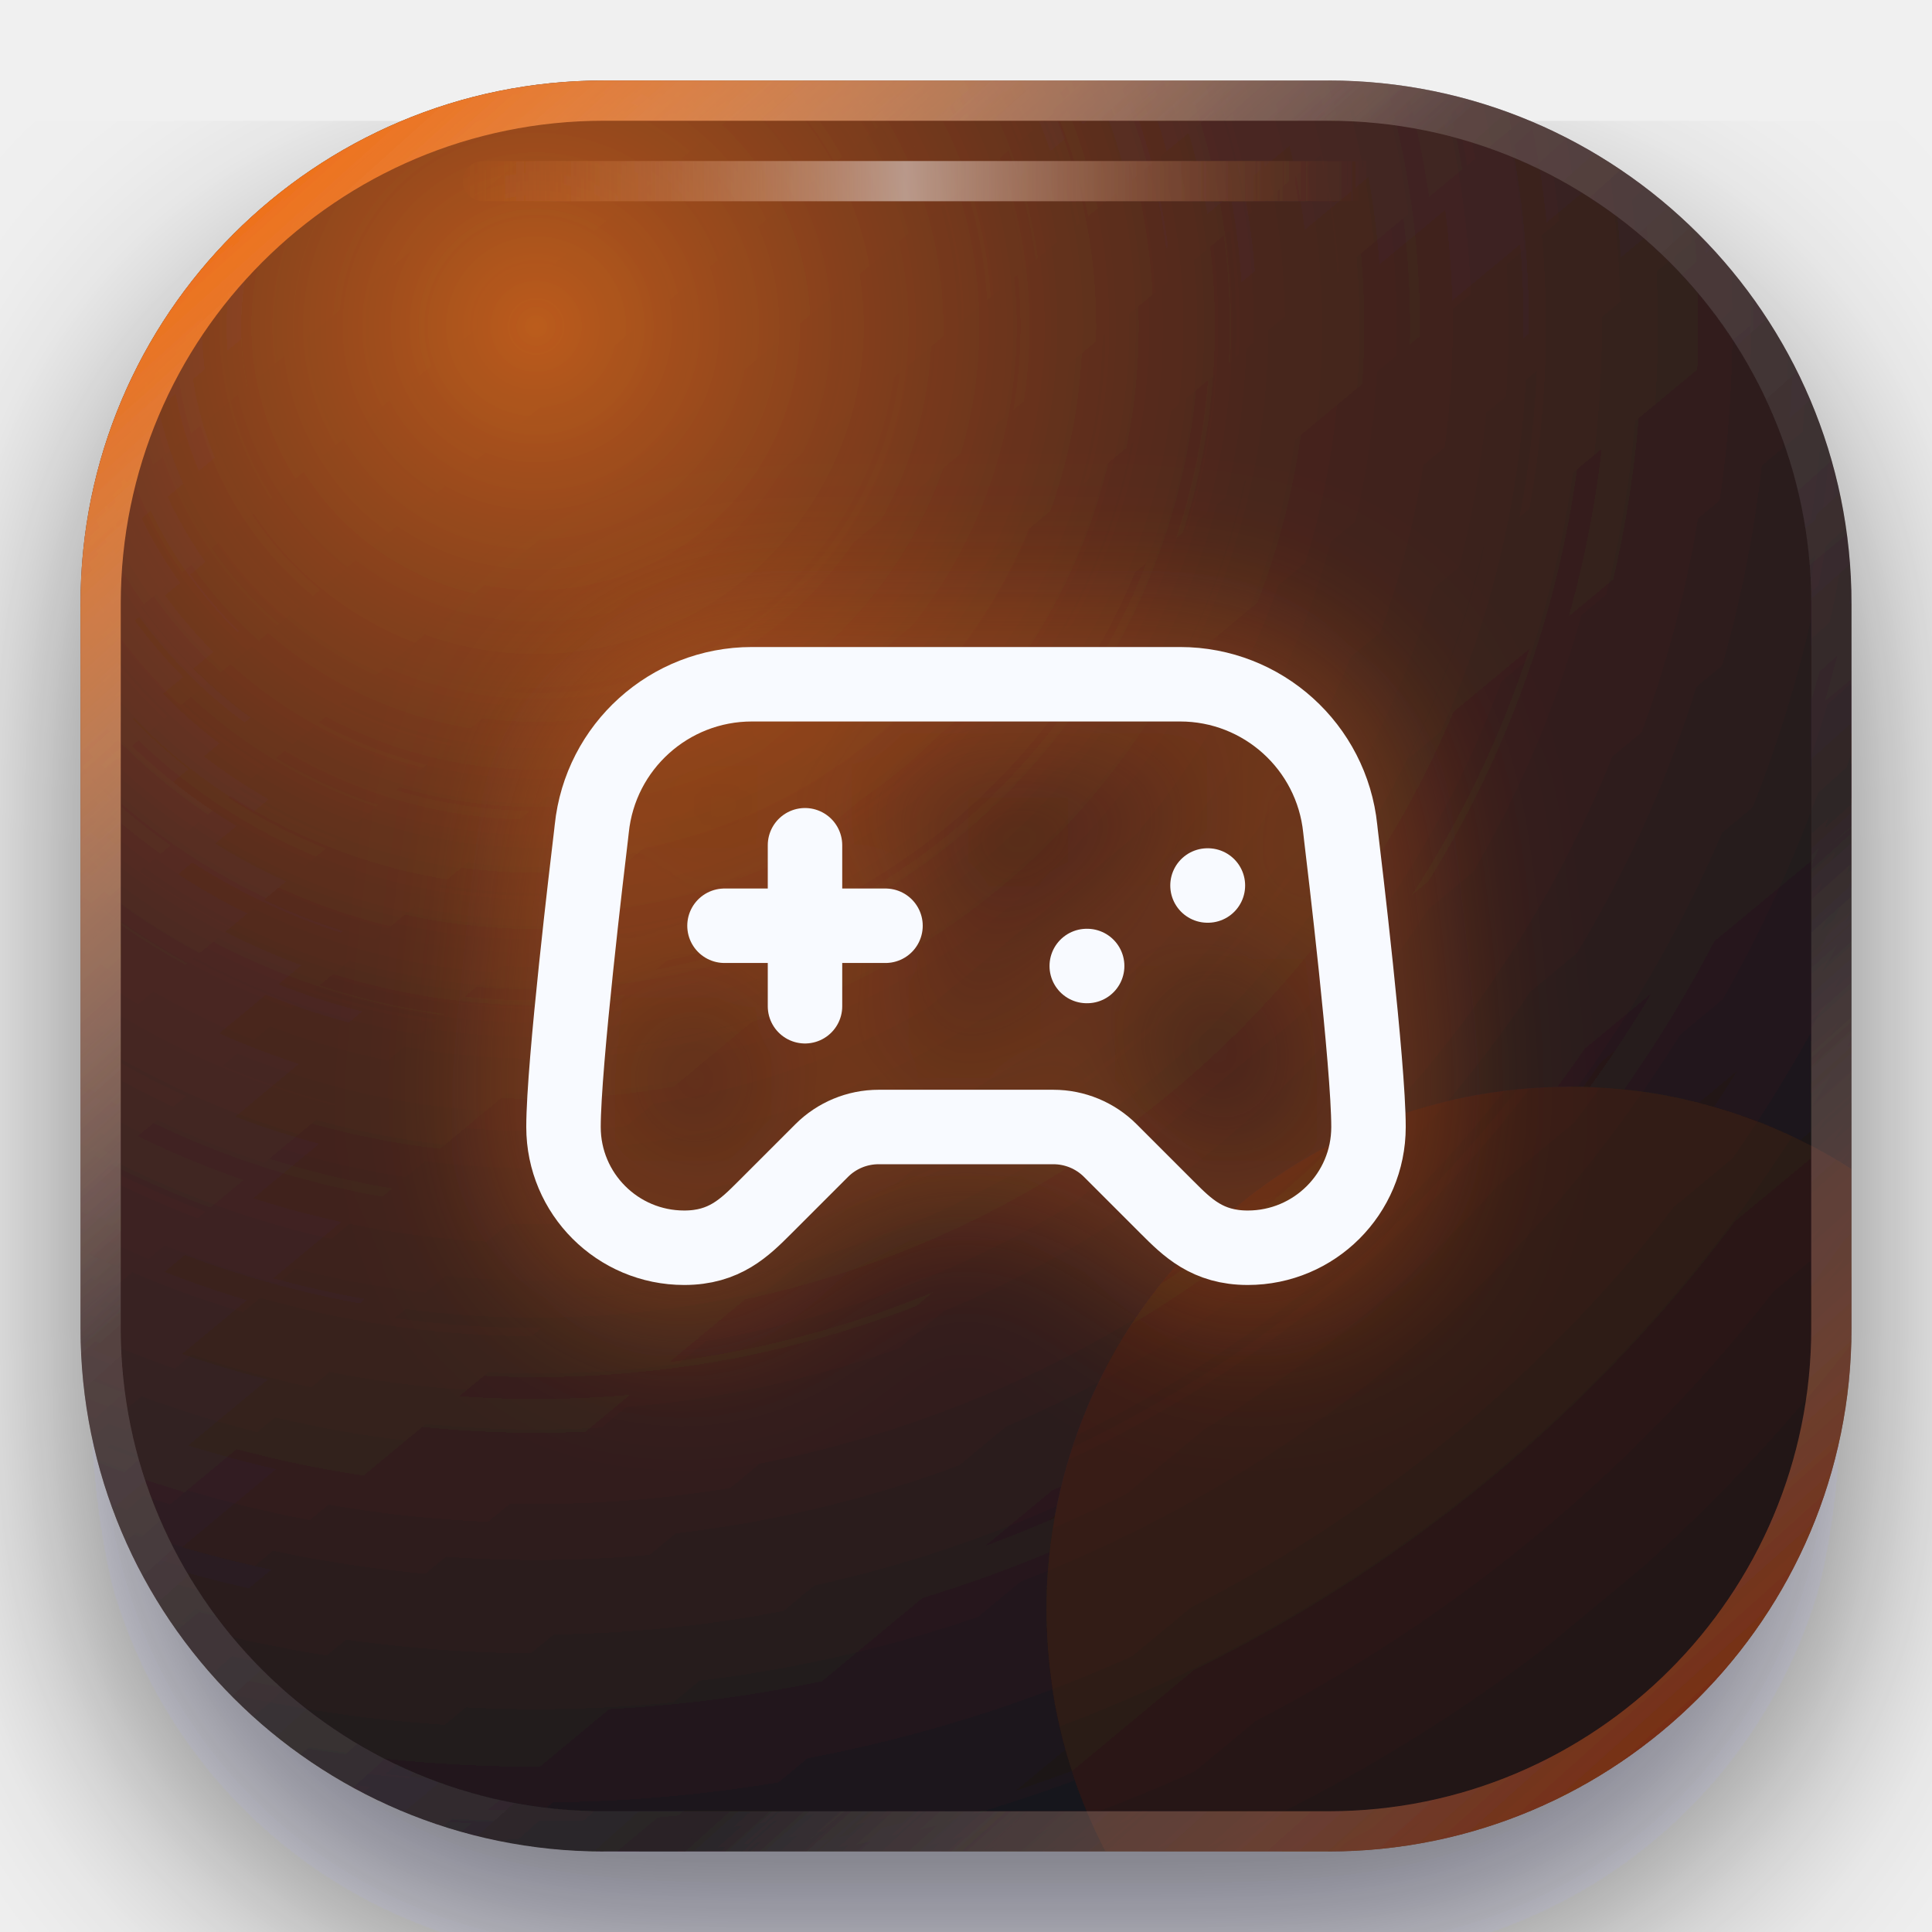
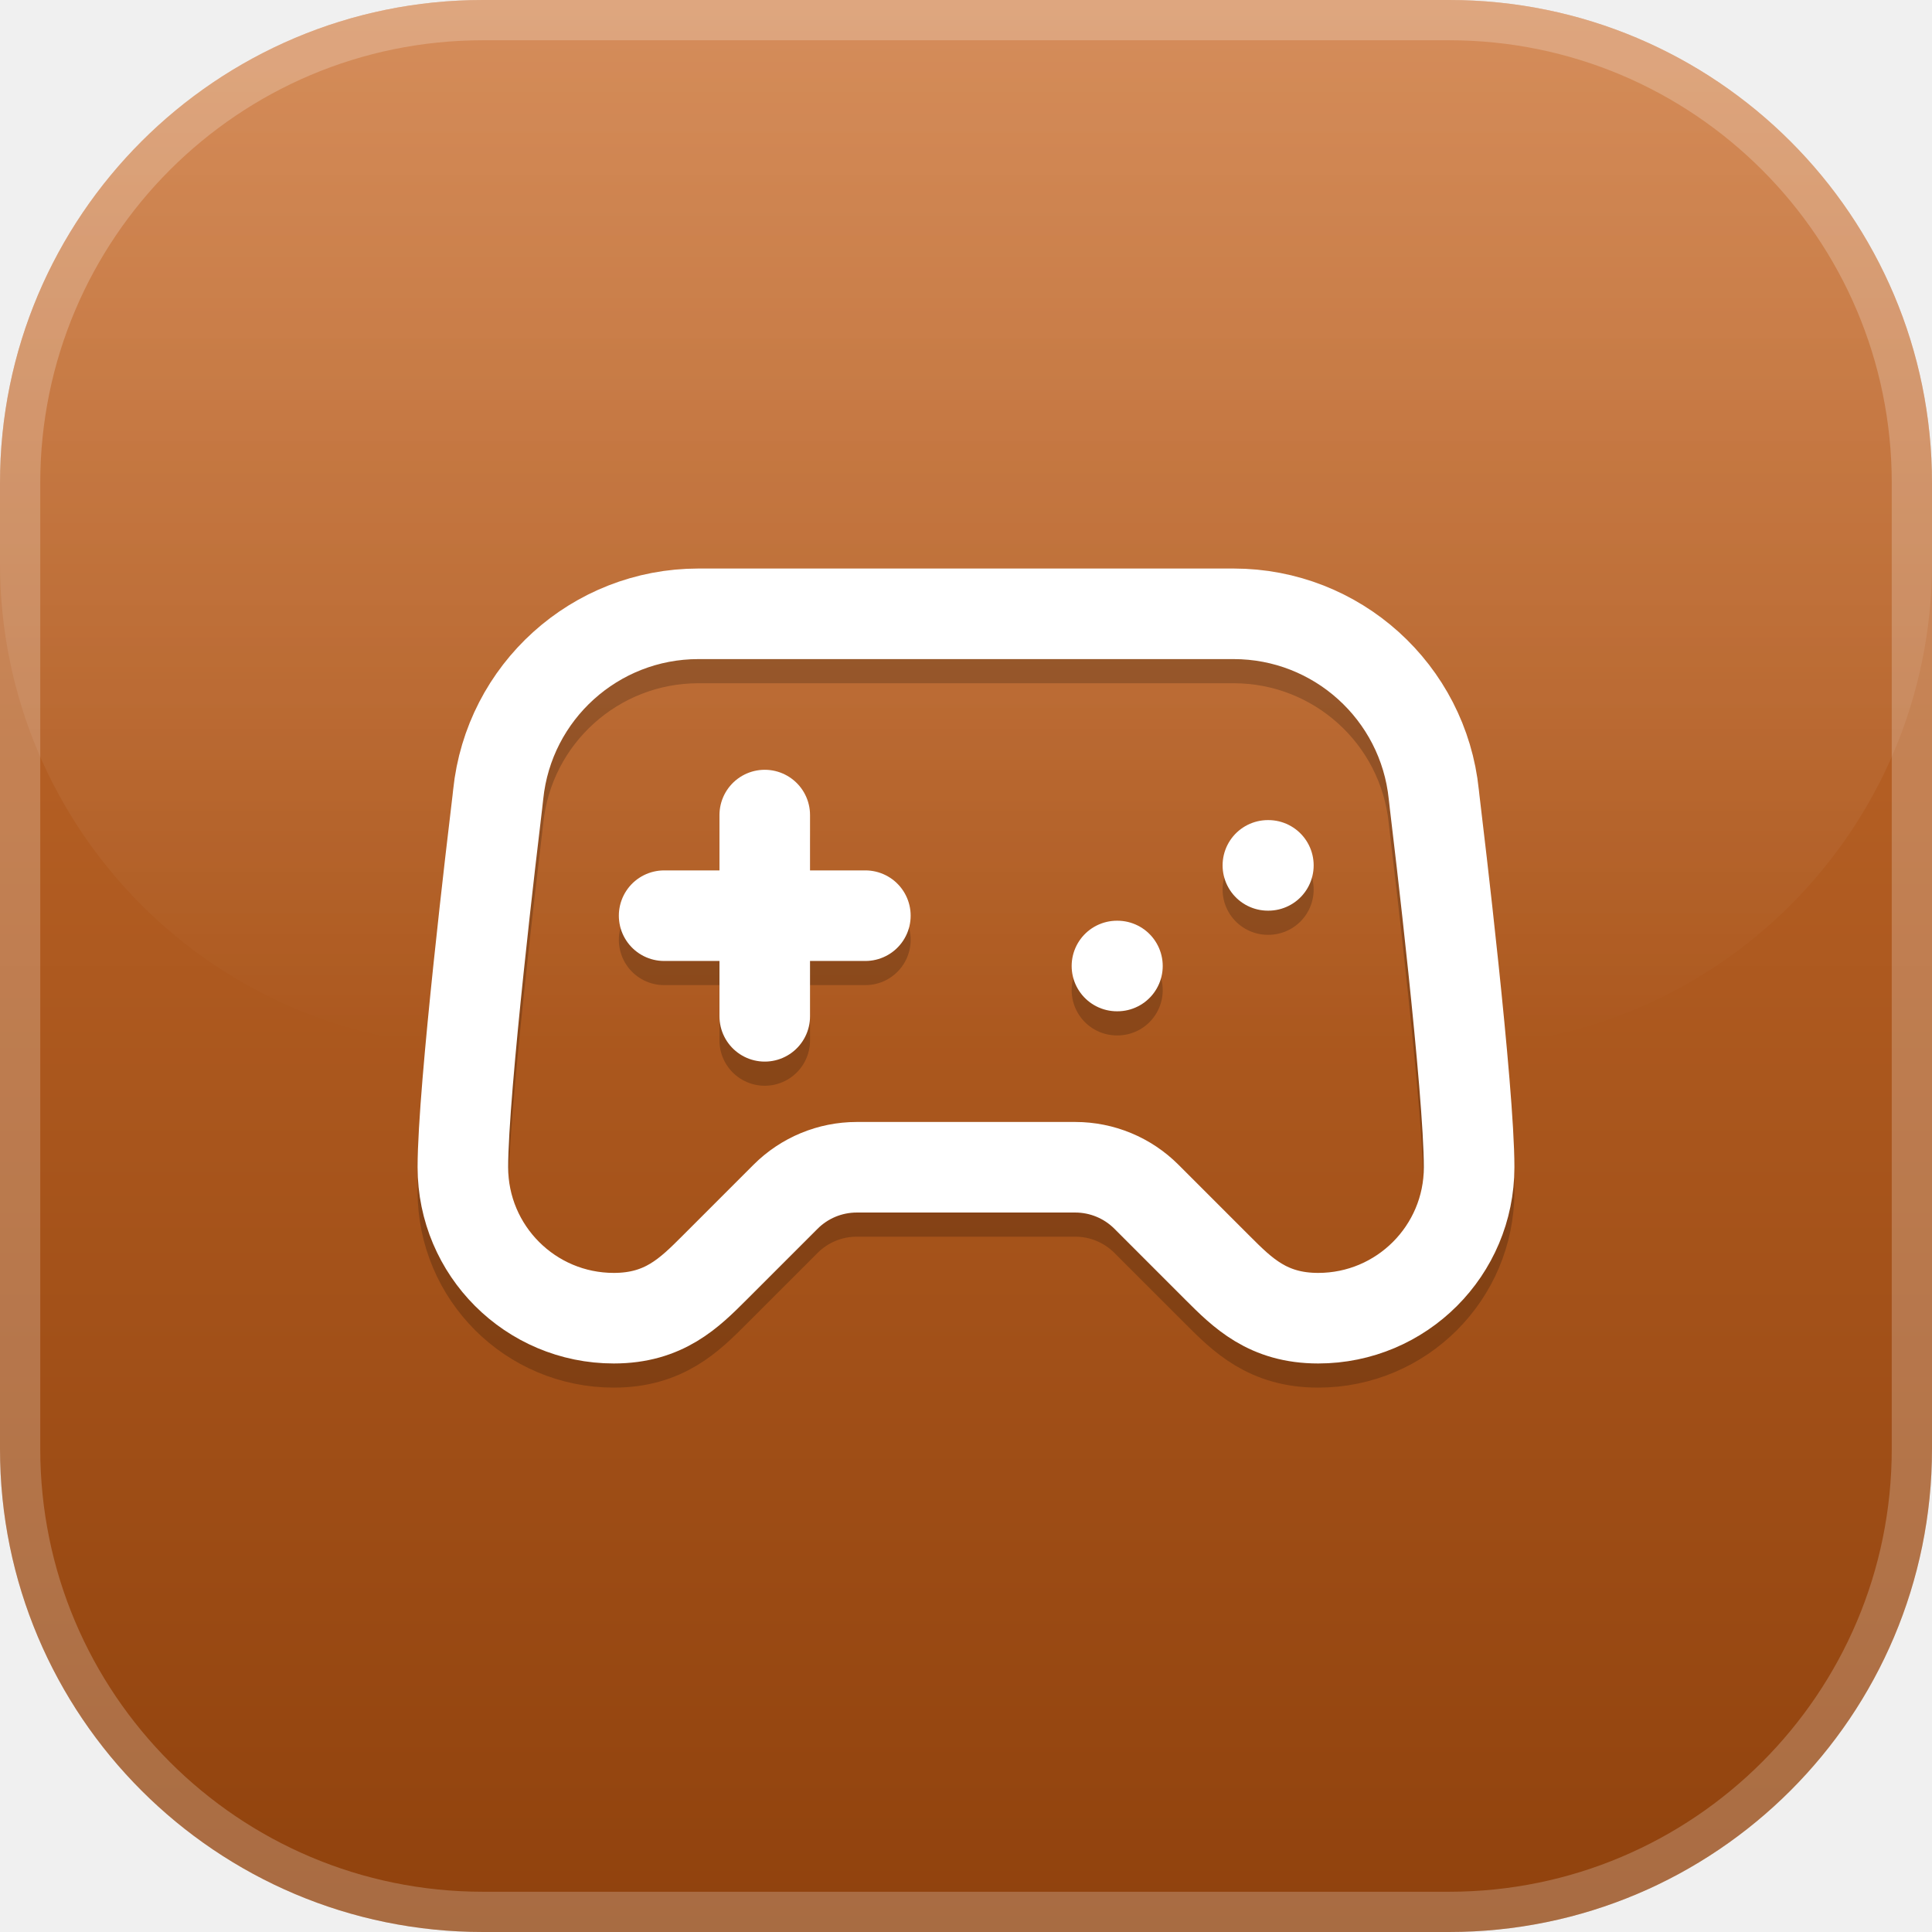
<svg xmlns="http://www.w3.org/2000/svg" width="48" height="48" viewBox="0 0 48 48" fill="none">
  <defs>
-     <linearGradient id="surface" x1="7" y1="4" x2="41" y2="45" gradientUnits="userSpaceOnUse">
-       <stop stop-color="#202330" />
-       <stop offset="0.52" stop-color="#151821" />
-       <stop offset="1" stop-color="#0D0F16" />
+     <linearGradient id="tint" x1="24" y1="0" x2="24" y2="48" gradientUnits="userSpaceOnUse">
+       <stop stop-color="#cb7132" />
+       <stop offset="1" stop-color="#90420d" />
    </linearGradient>
-     <radialGradient id="glow" cx="0" cy="0" r="1" gradientUnits="userSpaceOnUse" gradientTransform="translate(13 8) rotate(43) scale(44)">
-       <stop stop-color="#f97316" stop-opacity="0.72" />
-       <stop offset="0.42" stop-color="#c2410c" stop-opacity="0.28" />
-       <stop offset="1" stop-color="#c2410c" stop-opacity="0" />
-     </radialGradient>
-     <linearGradient id="edge" x1="7" y1="4" x2="42" y2="43" gradientUnits="userSpaceOnUse">
-       <stop stop-color="#f97316" stop-opacity="0.92" />
-       <stop offset="0.36" stop-color="#FFFFFF" stop-opacity="0.15" />
-       <stop offset="0.72" stop-color="#FFFFFF" stop-opacity="0.05" />
-       <stop offset="1" stop-color="#c2410c" stop-opacity="0.55" />
+     <linearGradient id="sheen" x1="24" y1="0" x2="24" y2="26" gradientUnits="userSpaceOnUse">
+       <stop stop-color="#FFFFFF" stop-opacity="0.2" />
+       <stop offset="1" stop-color="#FFFFFF" stop-opacity="0" />
    </linearGradient>
-     <linearGradient id="top-line" x1="11" y1="5" x2="34" y2="5" gradientUnits="userSpaceOnUse">
-       <stop stop-color="#f97316" stop-opacity="0" />
-       <stop offset="0.5" stop-color="#FFFFFF" stop-opacity="0.48" />
-       <stop offset="1" stop-color="#f97316" stop-opacity="0" />
-     </linearGradient>
-     <filter id="shadow" x="-30%" y="-30%" width="160%" height="170%">
-       <feDropShadow dx="0" dy="3" stdDeviation="3" flood-color="#02030A" flood-opacity="0.52" />
-     </filter>
-     <filter id="glyph-glow" x="-50%" y="-50%" width="200%" height="200%">
-       <feGaussianBlur stdDeviation="1.7" />
-     </filter>
-     <clipPath id="clip">
-       <rect x="2" y="2" width="44" height="44" rx="13" />
-     </clipPath>
  </defs>
-   <g filter="url(#shadow)">
-     <rect x="2" y="2" width="44" height="44" rx="13" fill="url(#surface)" />
-     <g clip-path="url(#clip)">
-       <rect x="2" y="2" width="44" height="44" fill="url(#glow)" />
-       <circle cx="39" cy="40" r="13" fill="#c2410c" fill-opacity="0.1" />
-     </g>
-     <rect x="2.5" y="2.5" width="43" height="43" rx="12.5" stroke="url(#edge)" />
-     <path d="M12 4.5H34" stroke="url(#top-line)" stroke-linecap="round" />
-   </g>
-   <g transform="translate(12 12)" stroke="#f97316" stroke-width="4" stroke-linecap="round" stroke-linejoin="round" opacity="0.28" filter="url(#glyph-glow)">
+   <rect width="48" height="48" rx="12" fill="url(#tint)" />
+   <rect width="48" height="26" rx="12" fill="url(#sheen)" />
+   <rect x="0.5" y="0.5" width="47" height="47" rx="11.5" stroke="#FFFFFF" stroke-opacity="0.22" />
+   <g transform="translate(9 9.6) scale(1.25)" stroke="#000000" stroke-opacity="0.2" stroke-width="1.8" stroke-linecap="round" stroke-linejoin="round">
    <line x1="6" x2="10" y1="11" y2="11" />
    <line x1="8" x2="8" y1="9" y2="13" />
    <line x1="15" x2="15.01" y1="12" y2="12" />
    <line x1="18" x2="18.01" y1="10" y2="10" />
    <path d="M17.32 5H6.68a4 4 0 0 0-3.978 3.59c-.006.052-.01.101-.017.152C2.604 9.416 2 14.456 2 16a3 3 0 0 0 3 3c1 0 1.5-.5 2-1l1.414-1.414A2 2 0 0 1 9.828 16h4.344a2 2 0 0 1 1.414.586L17 18c.5.5 1 1 2 1a3 3 0 0 0 3-3c0-1.545-.604-6.584-.685-7.258-.007-.05-.011-.1-.017-.151A4 4 0 0 0 17.32 5z" />
  </g>
-   <g transform="translate(12 12)" stroke="#F8FAFF" stroke-width="1.85" stroke-linecap="round" stroke-linejoin="round">
+   <g transform="translate(9 9) scale(1.25)" stroke="#FFFFFF" stroke-width="1.8" stroke-linecap="round" stroke-linejoin="round">
    <line x1="6" x2="10" y1="11" y2="11" />
    <line x1="8" x2="8" y1="9" y2="13" />
    <line x1="15" x2="15.01" y1="12" y2="12" />
    <line x1="18" x2="18.01" y1="10" y2="10" />
    <path d="M17.32 5H6.68a4 4 0 0 0-3.978 3.59c-.006.052-.01.101-.017.152C2.604 9.416 2 14.456 2 16a3 3 0 0 0 3 3c1 0 1.5-.5 2-1l1.414-1.414A2 2 0 0 1 9.828 16h4.344a2 2 0 0 1 1.414.586L17 18c.5.5 1 1 2 1a3 3 0 0 0 3-3c0-1.545-.604-6.584-.685-7.258-.007-.05-.011-.1-.017-.151A4 4 0 0 0 17.32 5z" />
  </g>
</svg>
